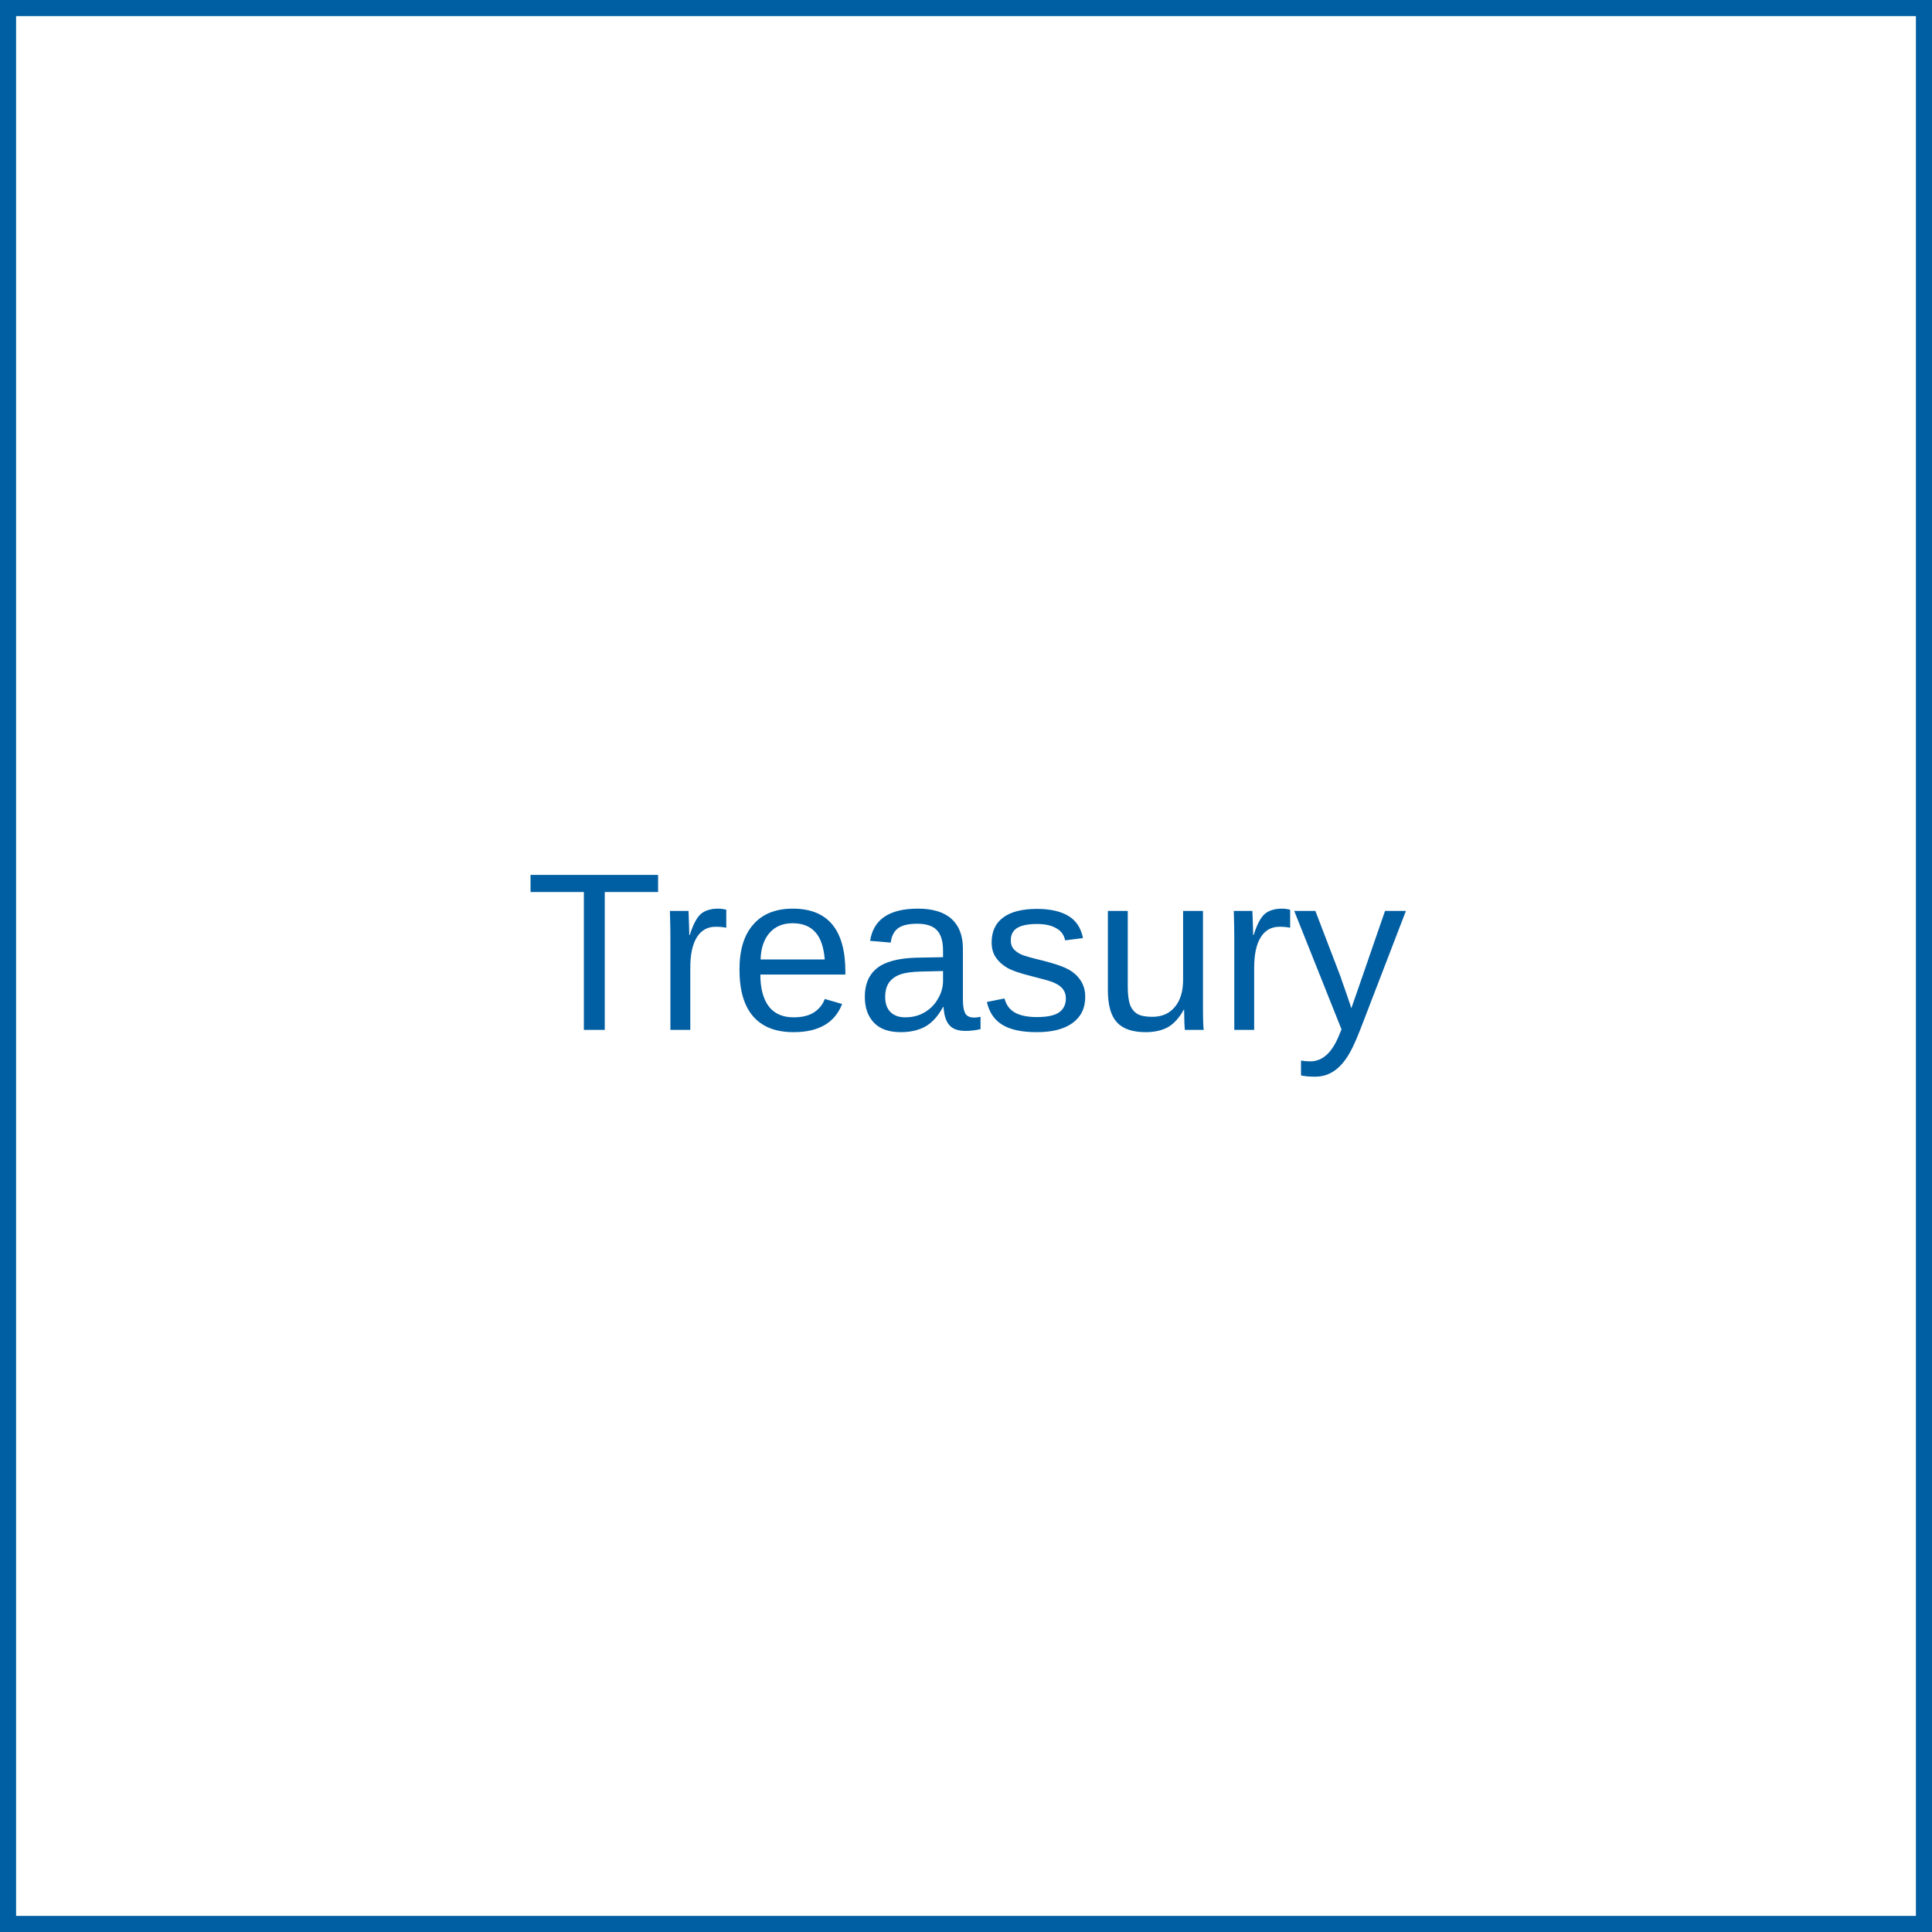
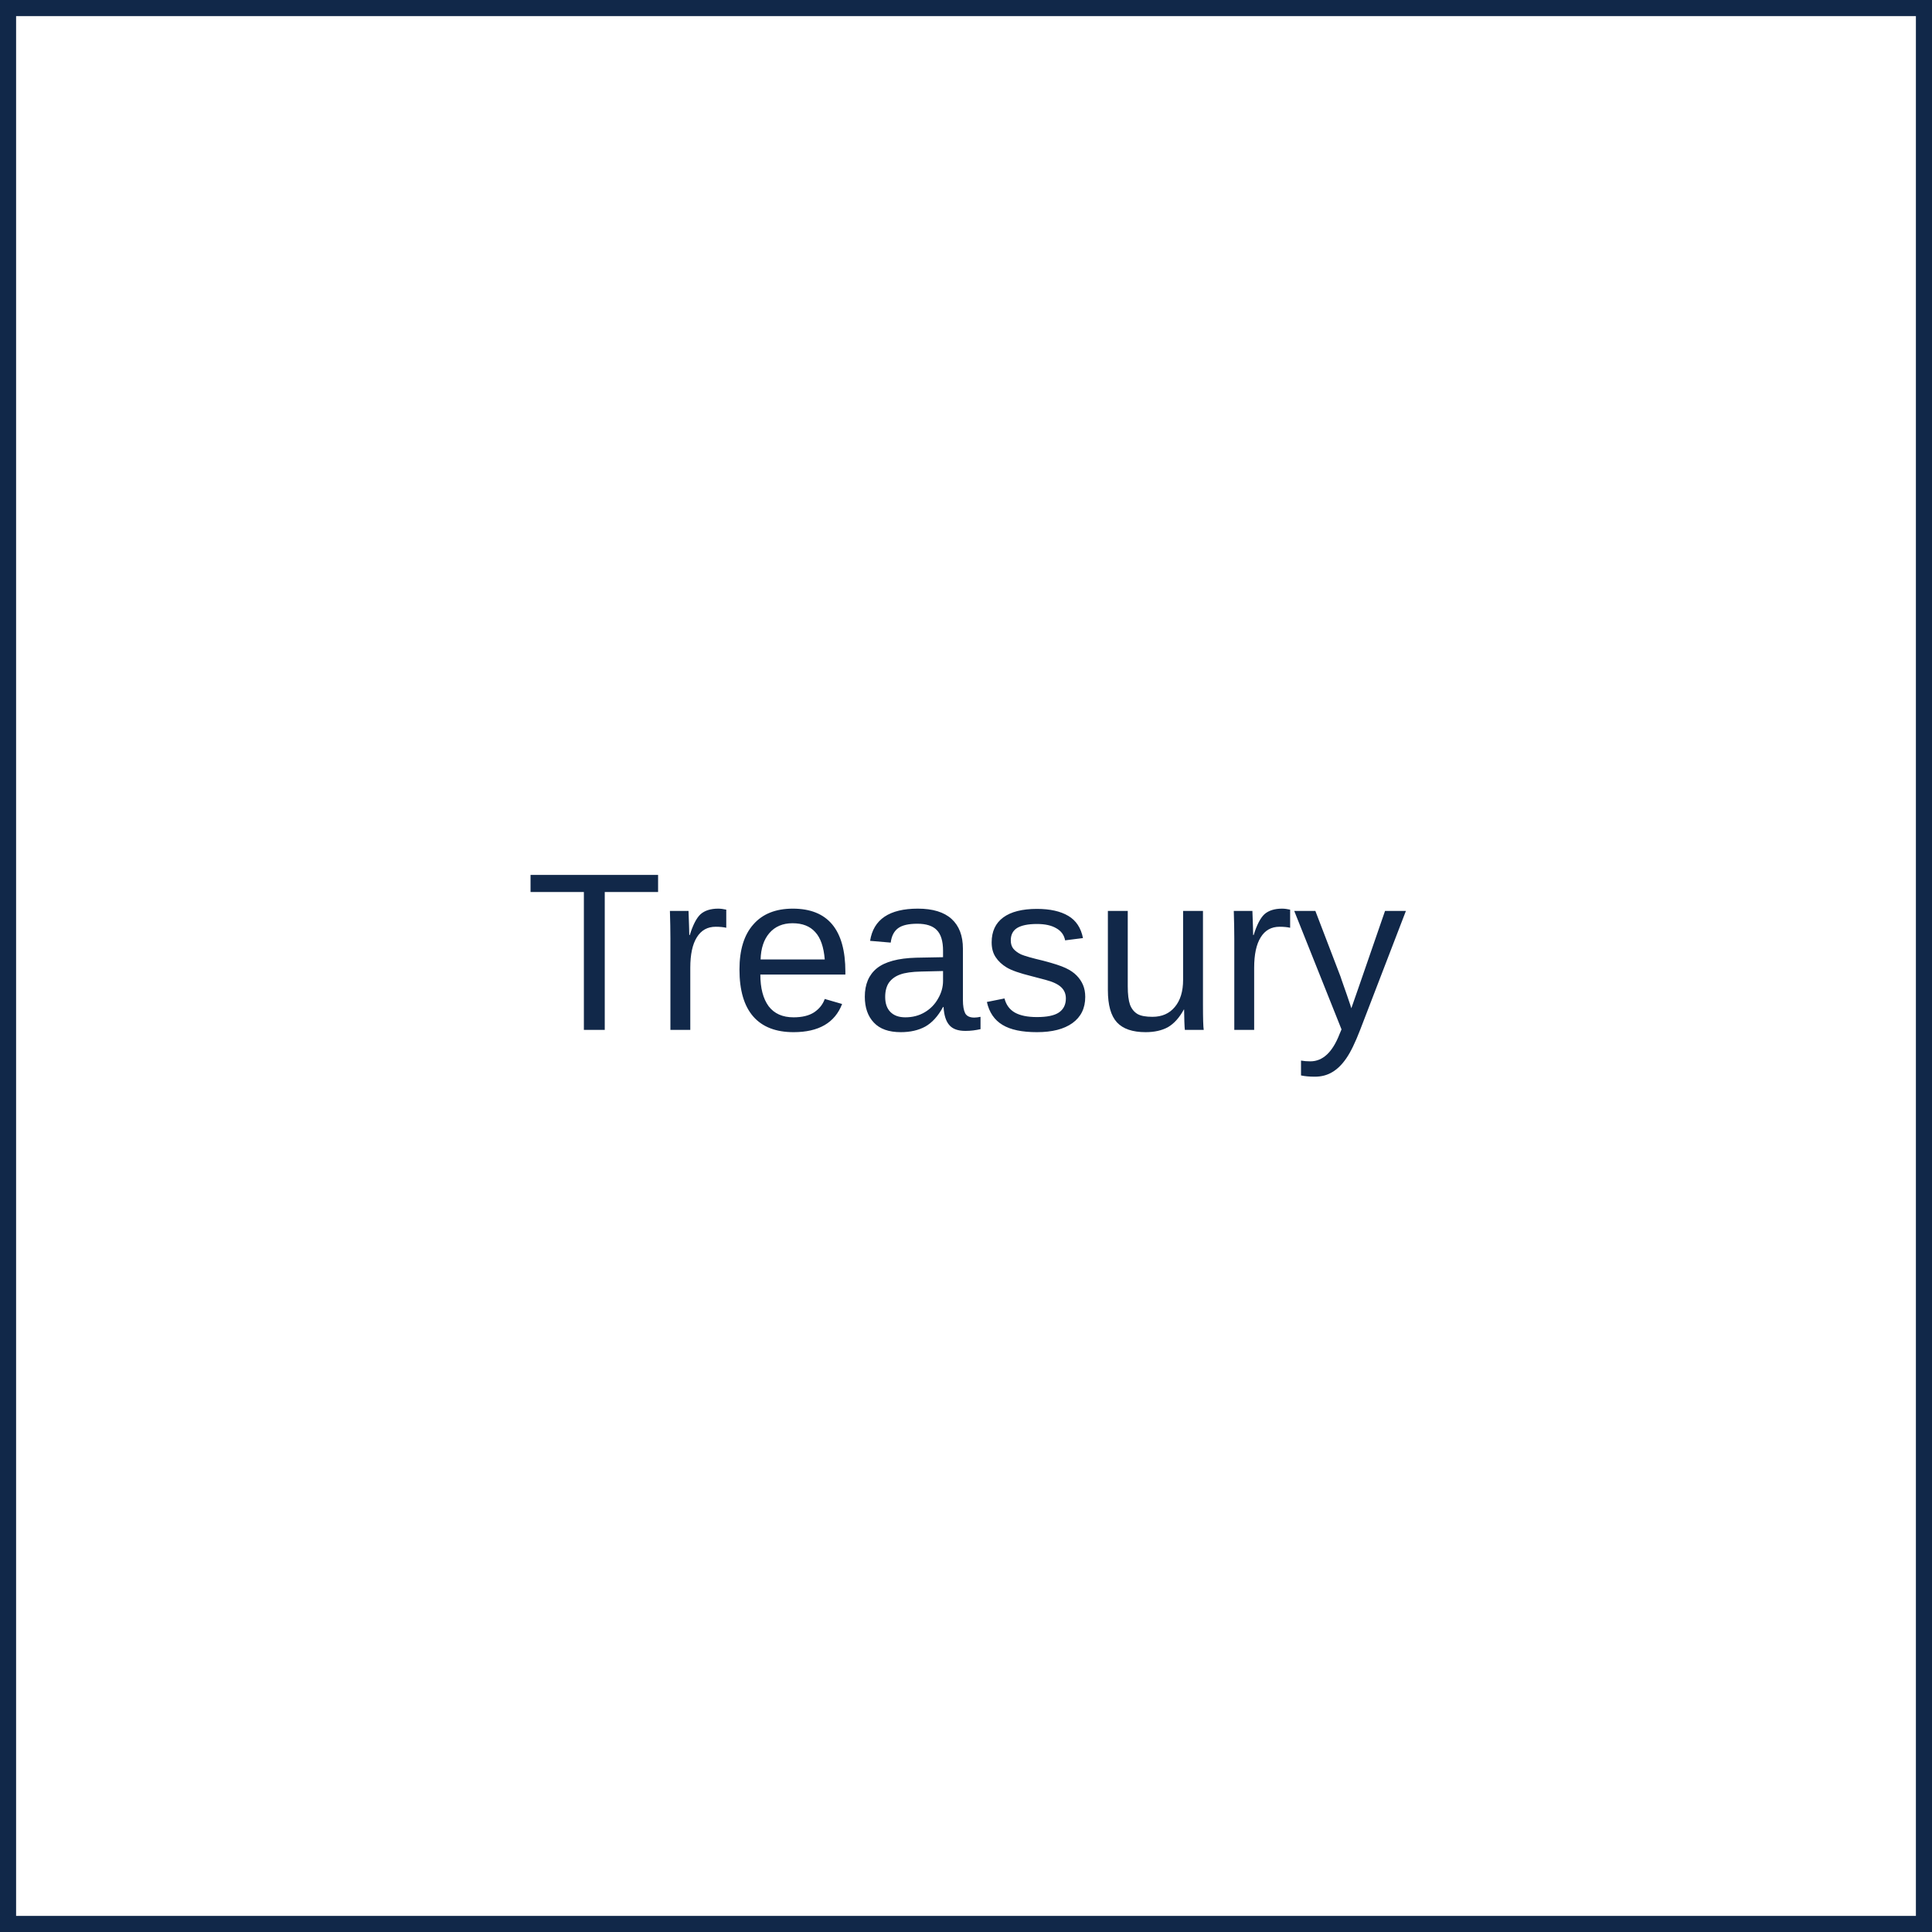
<svg xmlns="http://www.w3.org/2000/svg" width="120" height="120">
-   <rect width="120" height="120" fill="#ffffff" stroke="#005ea2" stroke-width="2" />
-   <text x="60" y="60" font-family="Arial, sans-serif" font-size="14" fill="#005ea2" text-anchor="middle" dominant-baseline="middle">Treasury</text>
+   <rect width="120" height="120" fill="#ffffff" stroke="#112849" stroke-width="2" />
+   <text x="60" y="60" font-family="Arial, sans-serif" font-size="14" fill="#112849" text-anchor="middle" dominant-baseline="middle">Treasury</text>
</svg>
